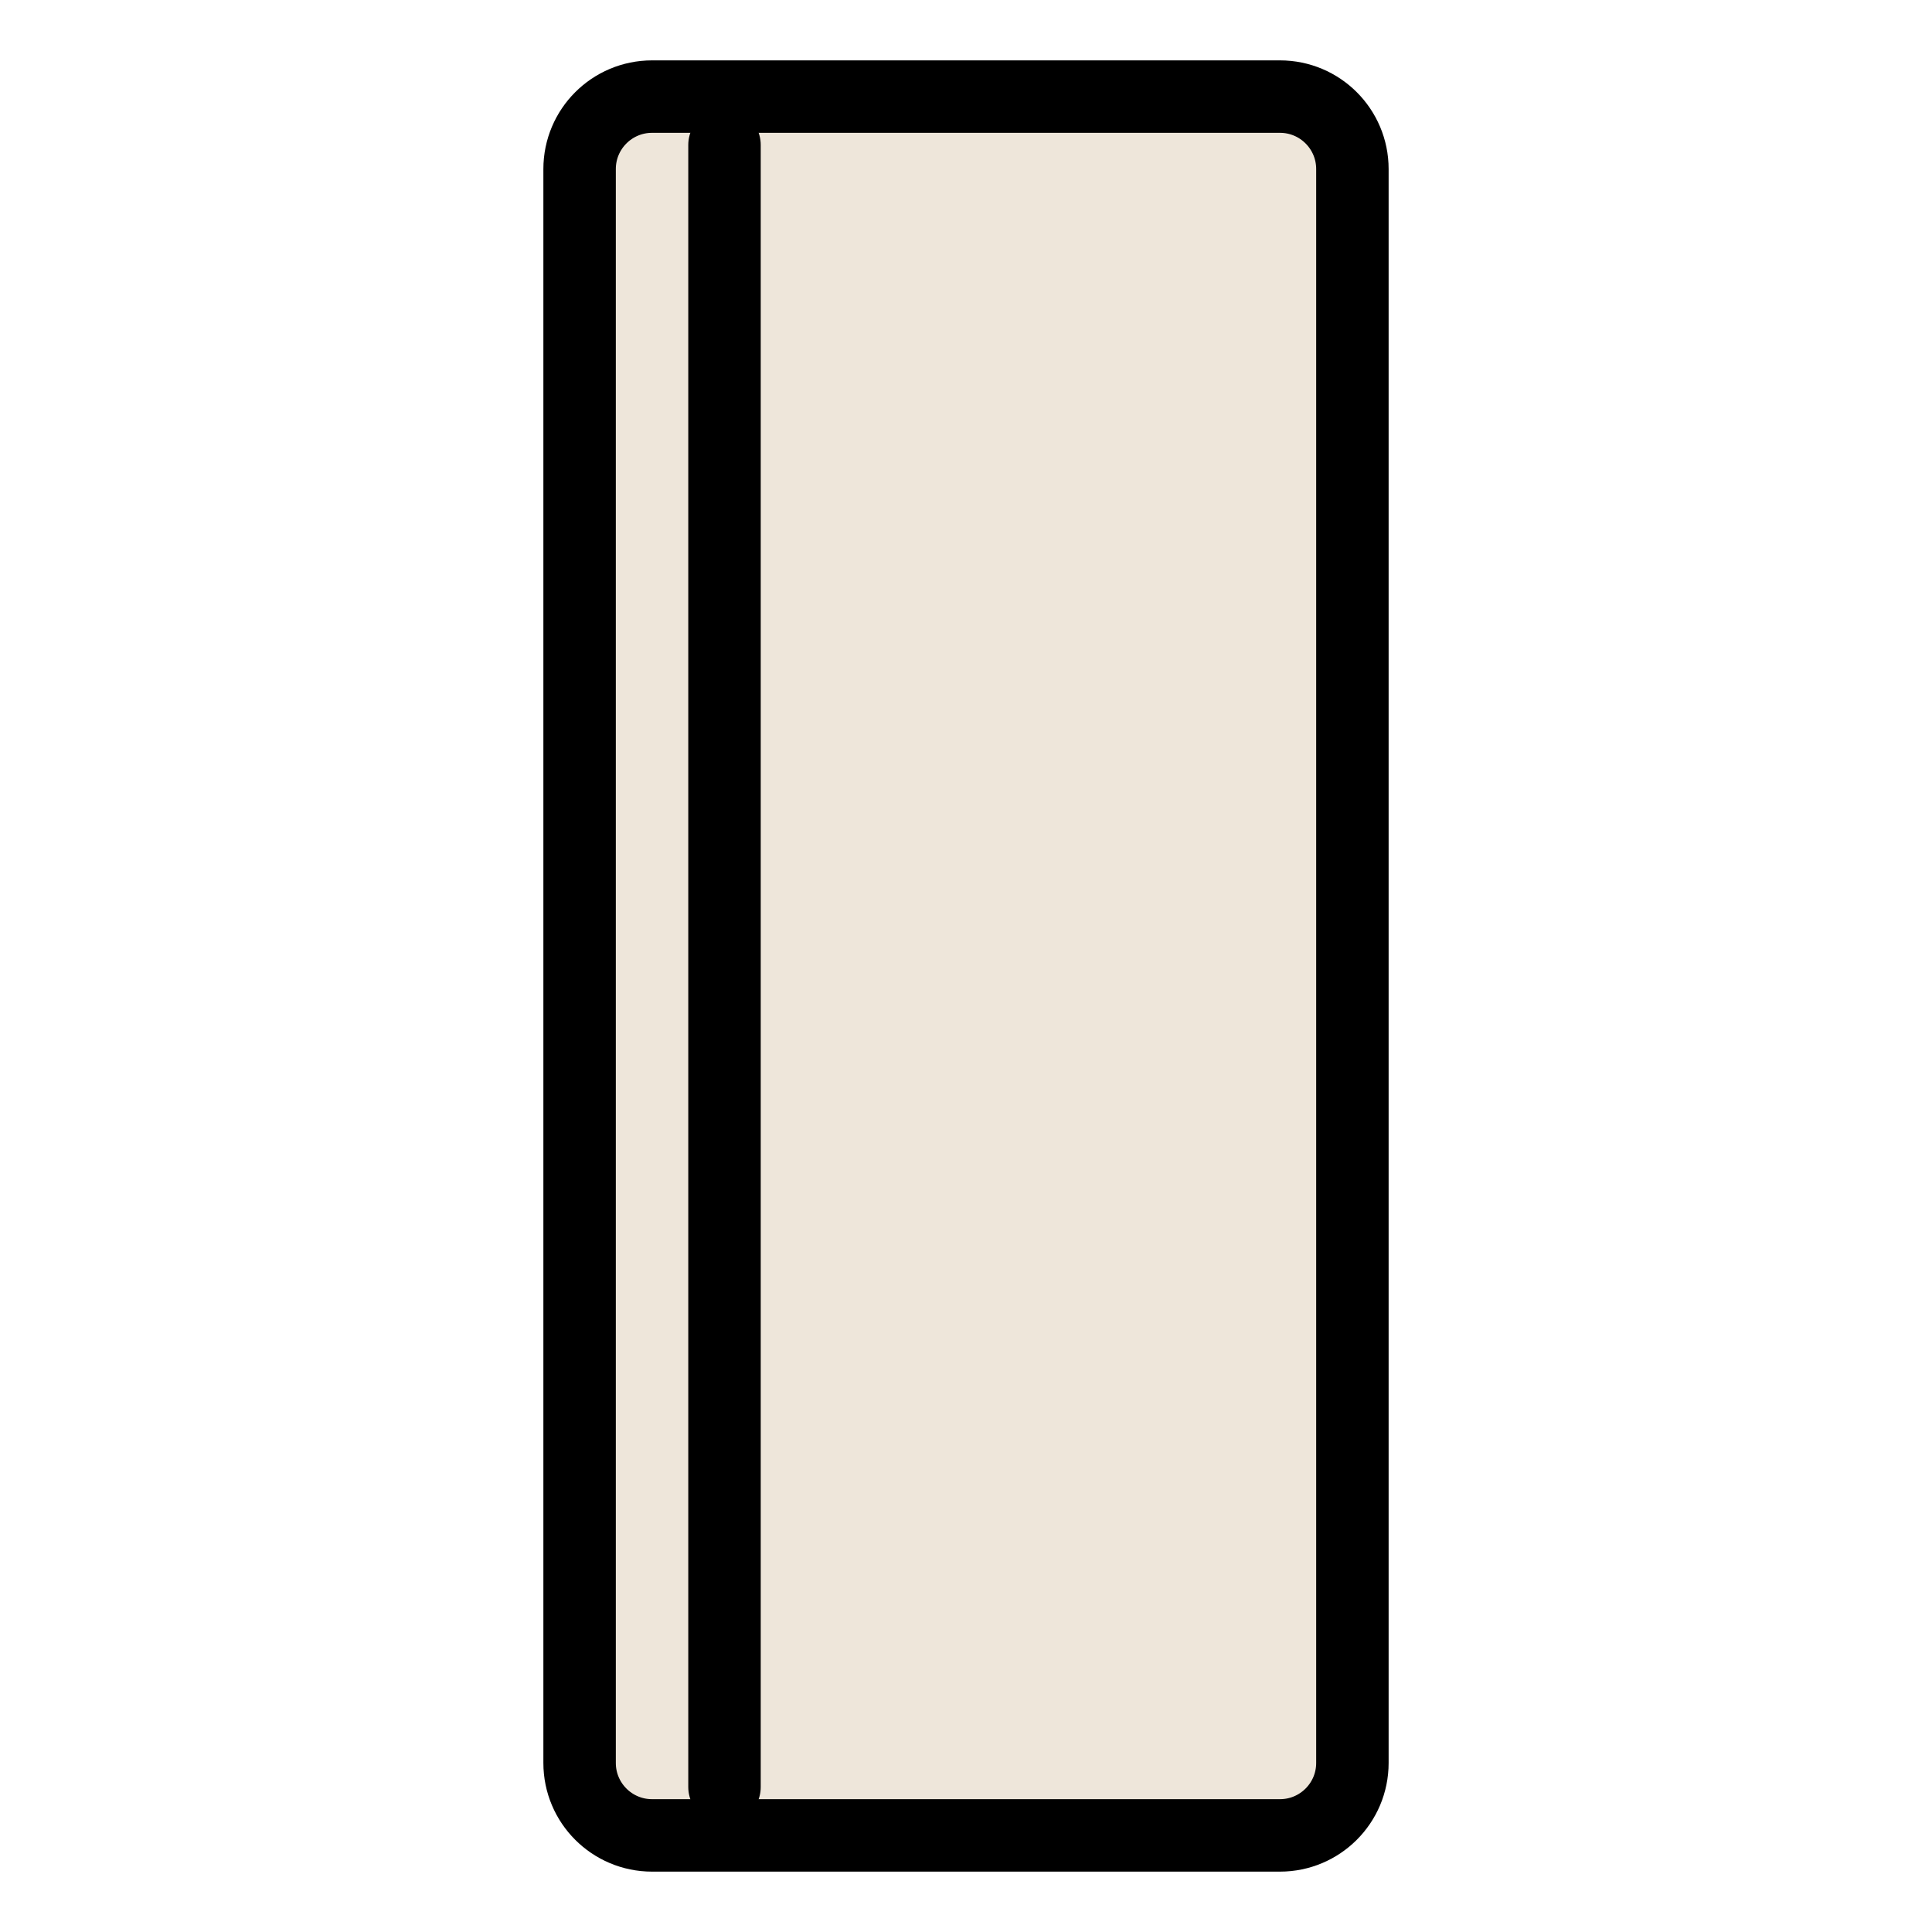
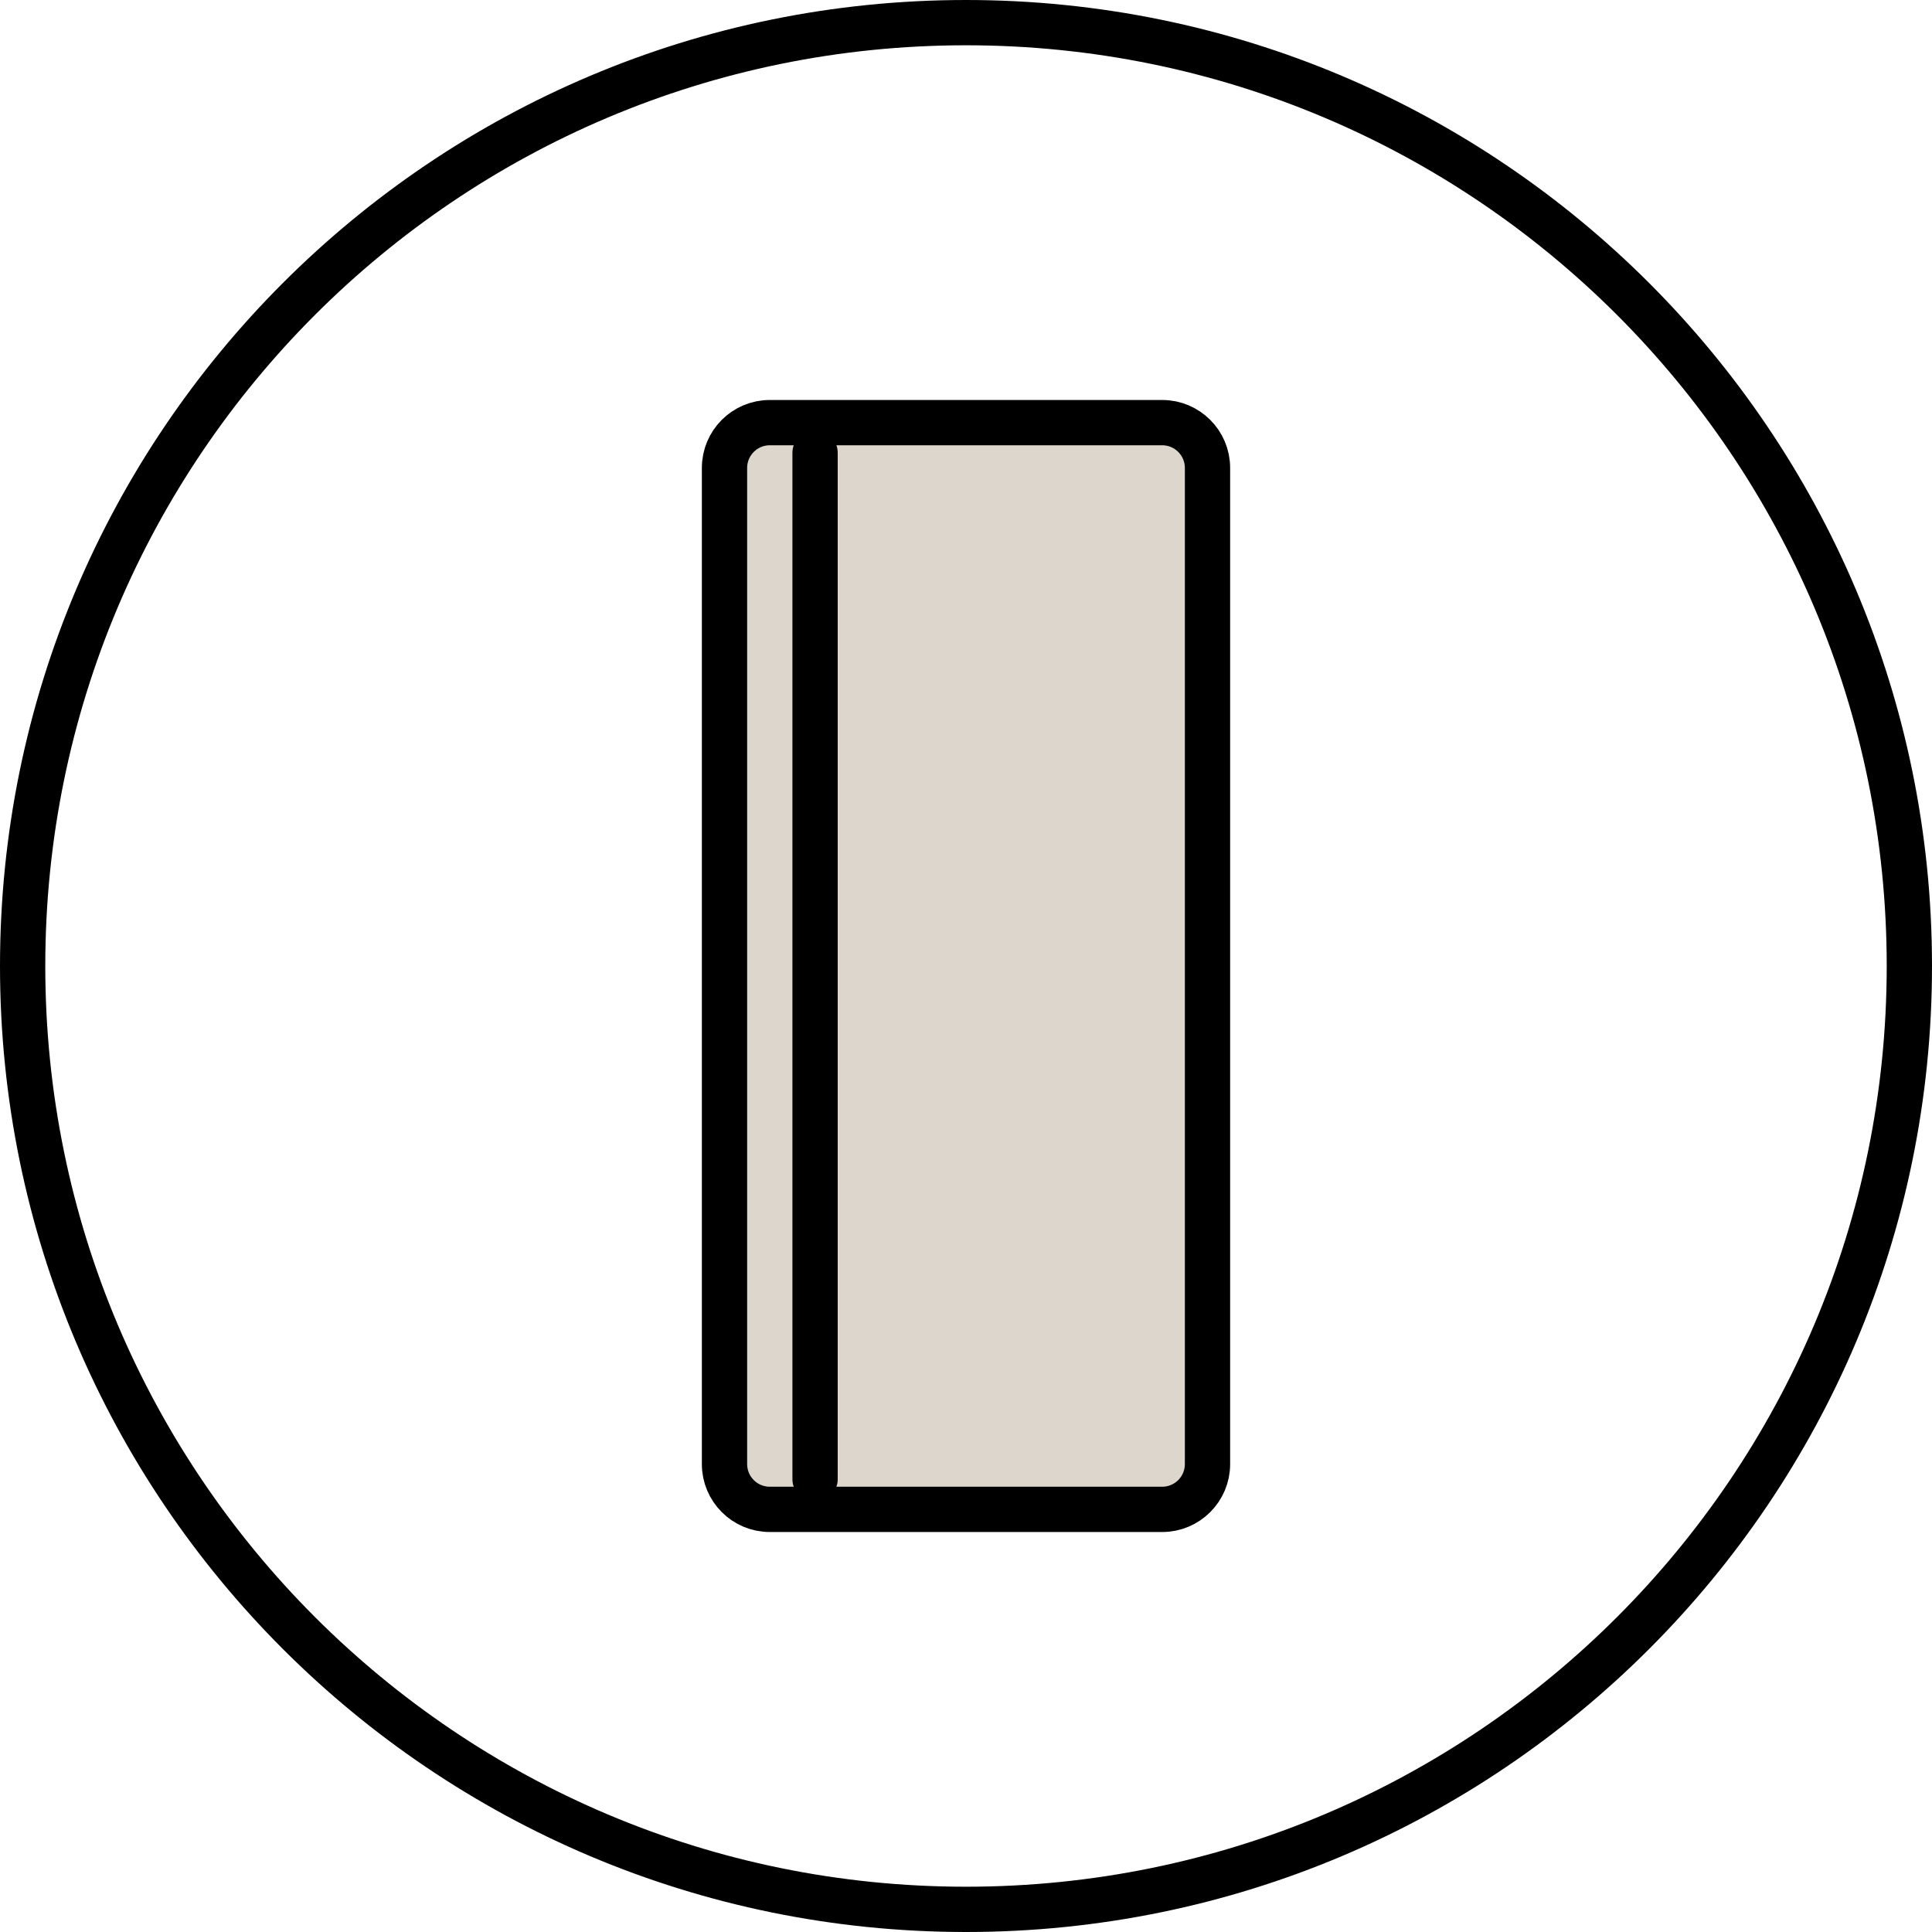
- <svg xmlns="http://www.w3.org/2000/svg" id="img_Objet_Styler_64" width="80" height="80" viewBox="0 0 80 80">
-   <rect id="Rectangle" width="80" height="80" fill="none" />
-   <g id="ic" transform="translate(24 4)">
-     <path id="Rectangle-2" data-name="Rectangle" d="M0,3A3,3,0,0,1,3,0H29a3,3,0,0,1,3,3V69a3,3,0,0,1-3,3H3a3,3,0,0,1-3-3Z" fill="#eee6da" stroke="#000" stroke-linecap="round" stroke-linejoin="round" stroke-miterlimit="10" stroke-width="3" />
-     <path id="Path" d="M1,0V68" transform="translate(5 2)" fill="none" stroke="#000" stroke-linecap="round" stroke-miterlimit="10" stroke-width="3" />
+ <svg xmlns="http://www.w3.org/2000/svg" width="64" height="64" viewBox="0 0 64 64">
+   <g fill="none" fill-rule="evenodd">
+     <g stroke="#000" stroke-width="1.5">
+       <g>
+         <g>
+           <g>
+             <g transform="translate(-467 -3661) translate(128 414) translate(0 3143) translate(339 104)">
+               <rect width="62.5" height="62.5" x=".75" y=".75" rx="31.25" />
+             </g>
+             <g stroke-linecap="round">
+               <g>
+                 <path fill="#DDD6CC" stroke-linejoin="round" d="M1.5 0h13c.828 0 1.5.672 1.5 1.5v33c0 .828-.672 1.5-1.5 1.5h-13C.672 36 0 35.328 0 34.5v-33C0 .672.672 0 1.5 0z" transform="translate(-467 -3661) translate(128 414) translate(0 3143) translate(339 104) translate(12 12) translate(12 2)" />
+                 <path d="M3 1L3 35" transform="translate(-467 -3661) translate(128 414) translate(0 3143) translate(339 104) translate(12 12) translate(12 2)" />
+               </g>
+             </g>
+           </g>
+         </g>
+       </g>
+     </g>
  </g>
</svg>
